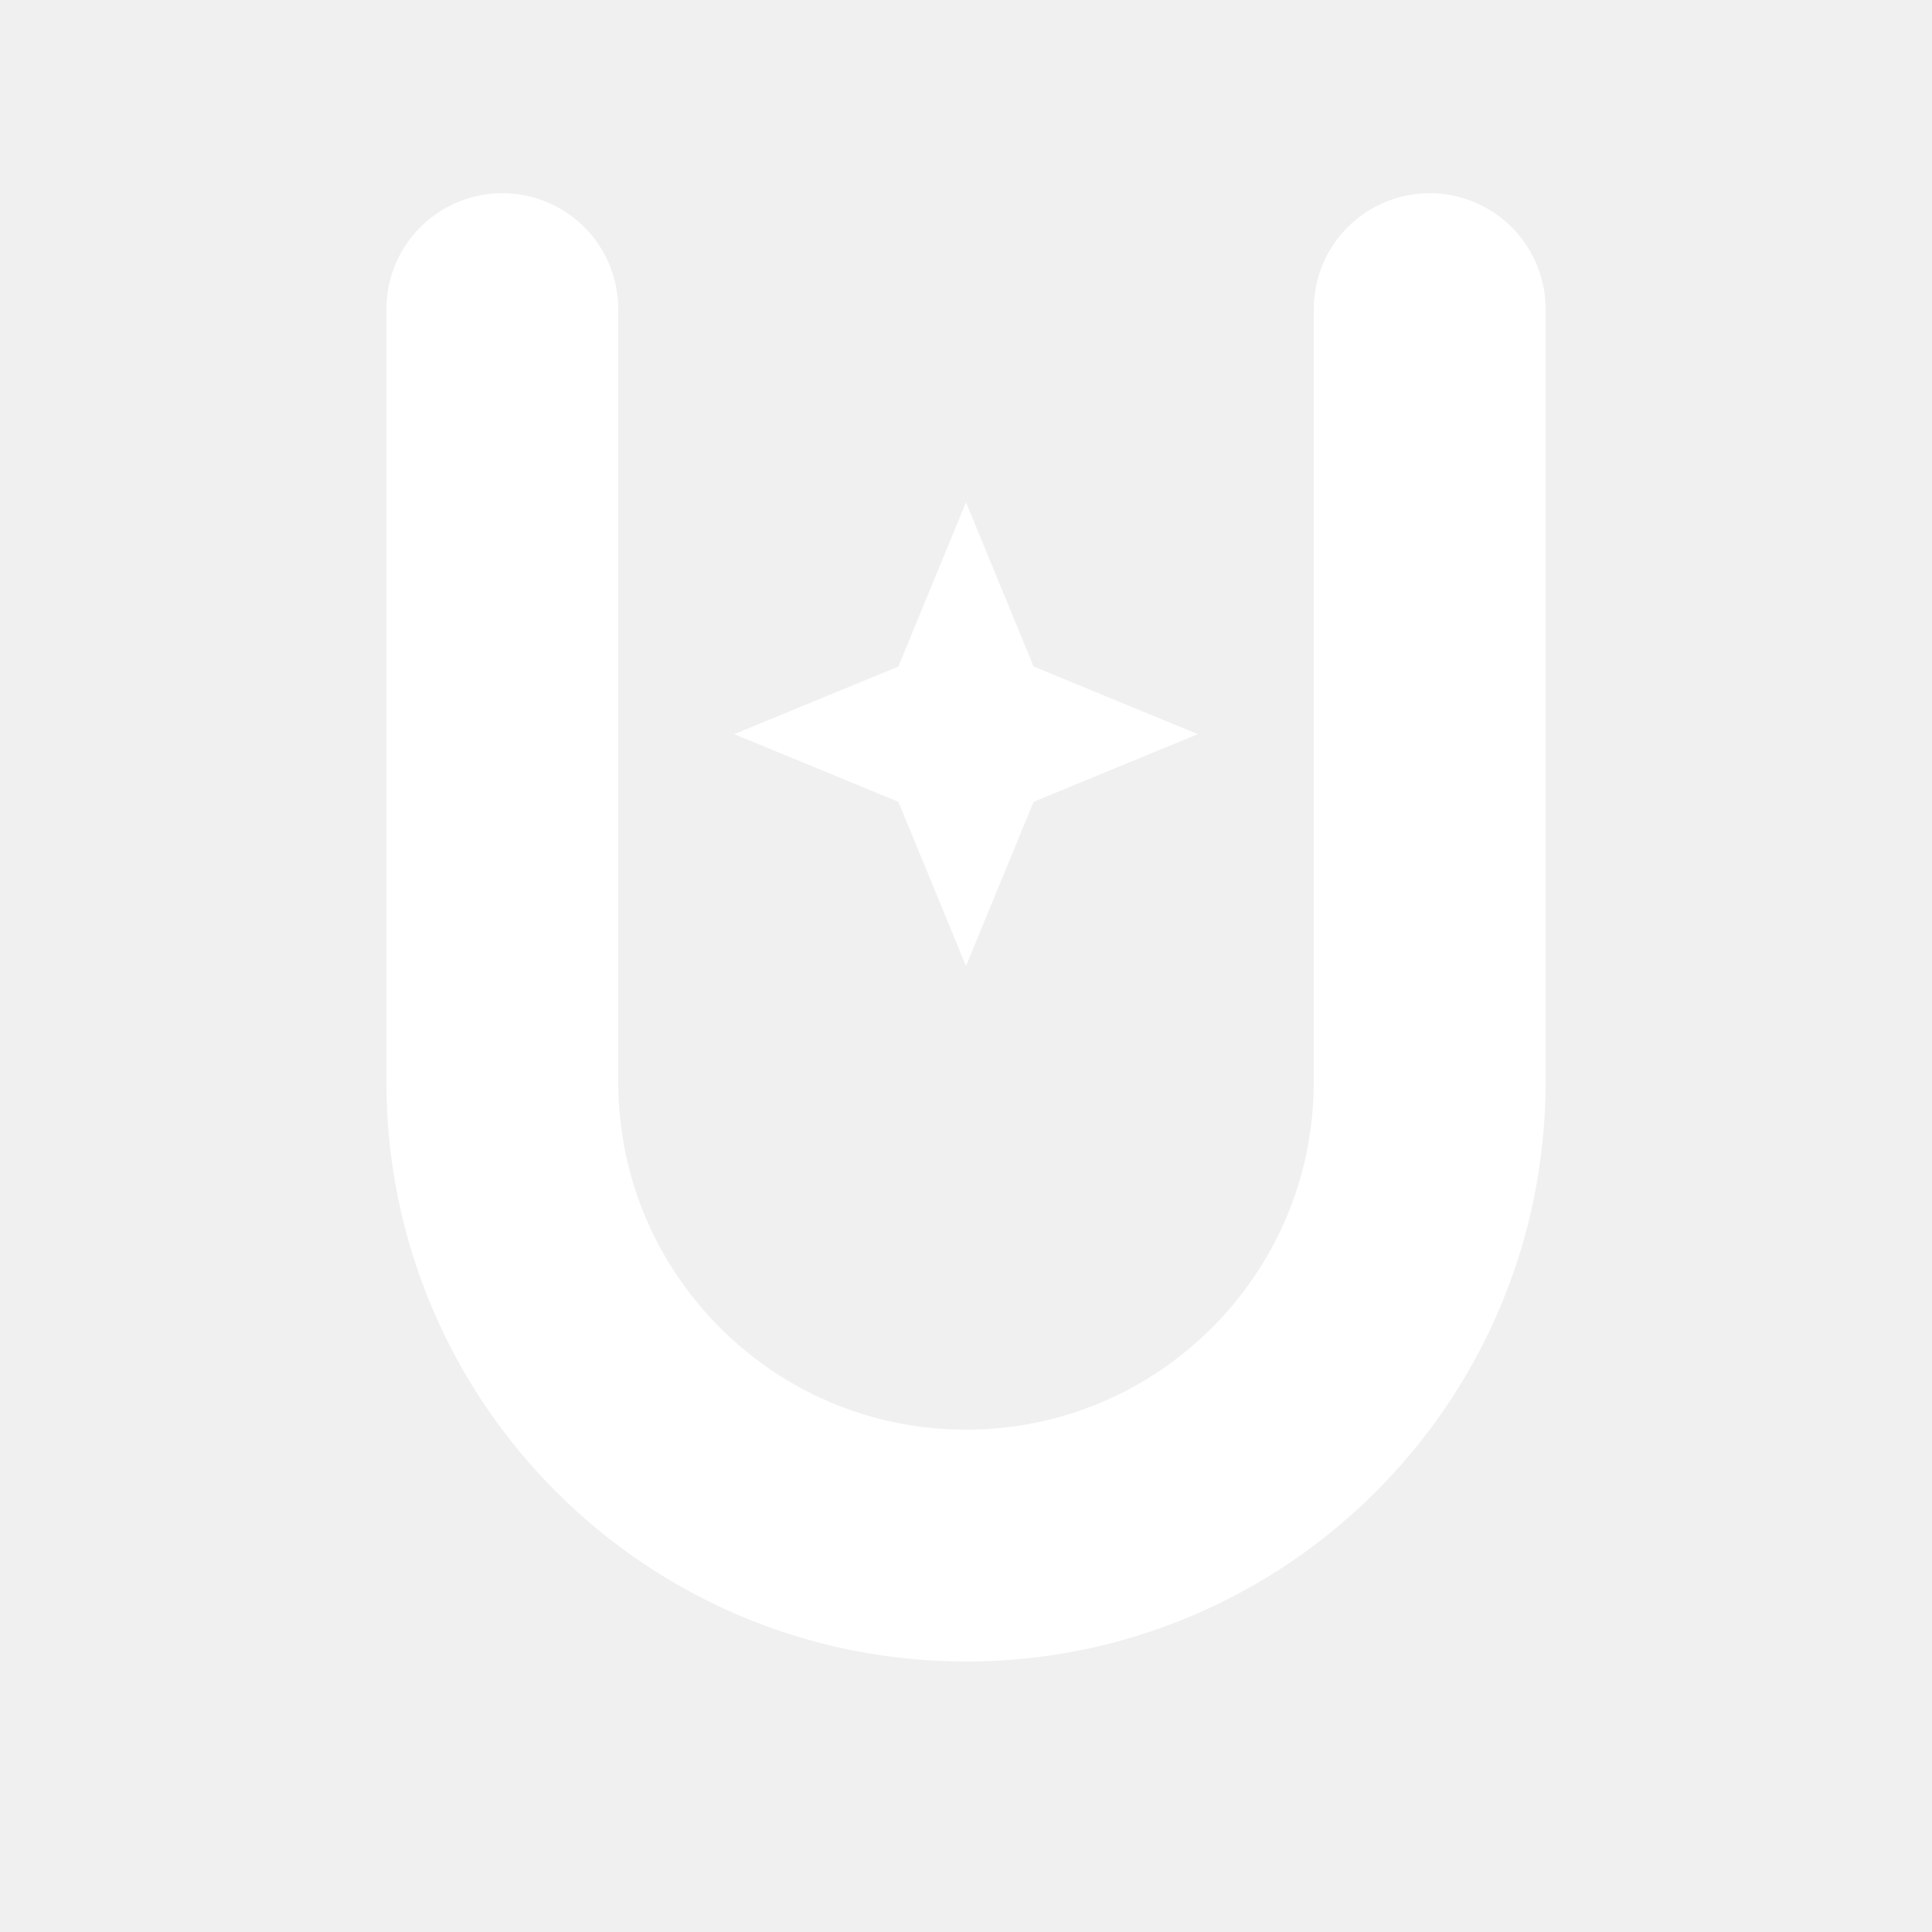
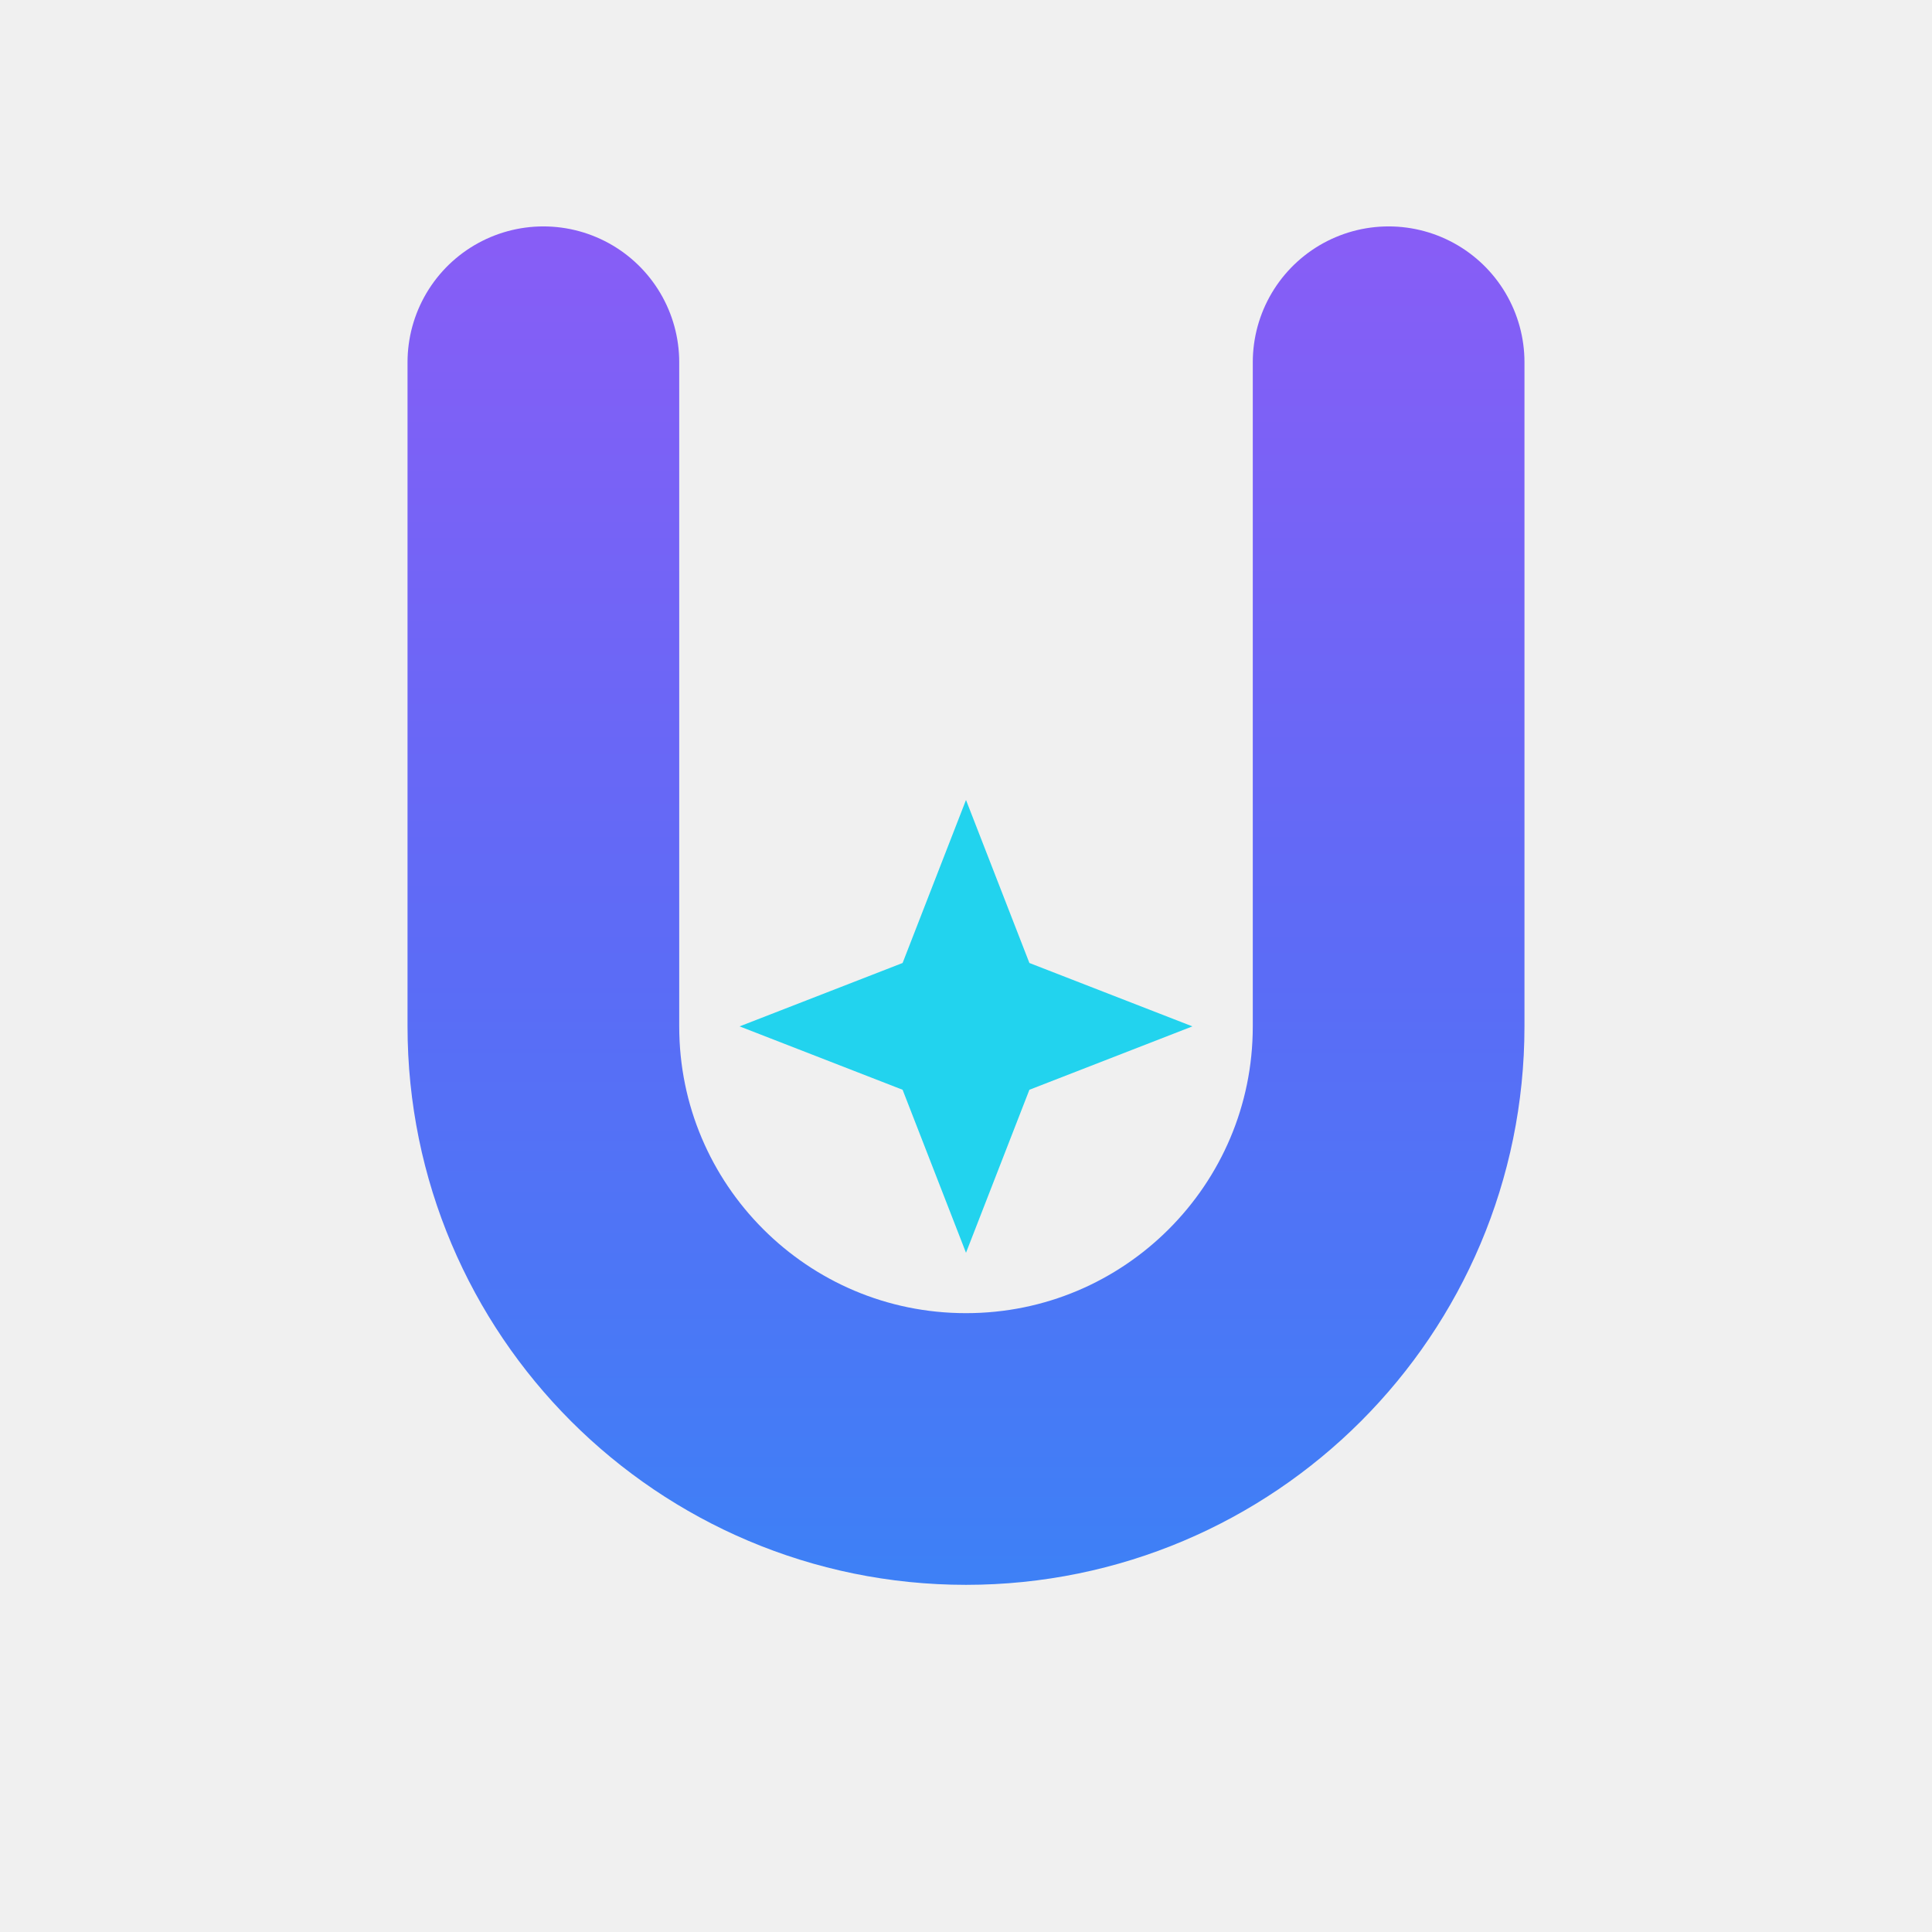
- <svg xmlns="http://www.w3.org/2000/svg" viewBox="0 0 100 100" width="100" height="100">
+ <svg xmlns="http://www.w3.org/2000/svg" viewBox="0 0 64 64" fill="none">
  <defs>
-     <linearGradient id="ug" x1="20" y1="10" x2="80" y2="90" gradientUnits="userSpaceOnUse">
-       <stop offset="0" stop-color="#19a190" />
-       <stop offset="0.55" stop-color="#29e1e0" />
-       <stop offset="1" stop-color="#22d3ee" />
+     <linearGradient id="u" x1="32" y1="6" x2="32" y2="54" gradientUnits="userSpaceOnUse">
+       <stop offset="0" stop-color="#8b5cf6" />
+       <stop offset=".55" stop-color="#5b6cf6" />
+       <stop offset="1" stop-color="#3b82f6" />
    </linearGradient>
-     <filter id="uglow" x="-30%" y="-30%" width="160%" height="160%">
-       <feGaussianBlur stdDeviation="3" result="b" />
-       <feMerge>
-         <feMergeNode in="b" />
-         <feMergeNode in="SourceGraphic" />
-       </feMerge>
-     </filter>
  </defs>
-   <path d="M26 16 V56 A24 24 0 0 0 74 56 V16" fill="none" stroke="#ffffff" stroke-width="12" stroke-linecap="round" />
-   <path d="M50 26 L53.5 34.5 L62 38 L53.5 41.5 L50 50 L46.5 41.5 L38 38 L46.5 34.5 Z" fill="#ffffff" />
+   <path d="M18 12v22a14 14 0 0 0 28 0V12" stroke="url(#u)" stroke-width="9" stroke-linecap="round" />
+   <path d="M32 26.5l2.1 5.4 5.4 2.1-5.4 2.1-2.1 5.4-2.1-5.4-5.4-2.1 5.4-2.1z" fill="#22d3ee" />
</svg>
